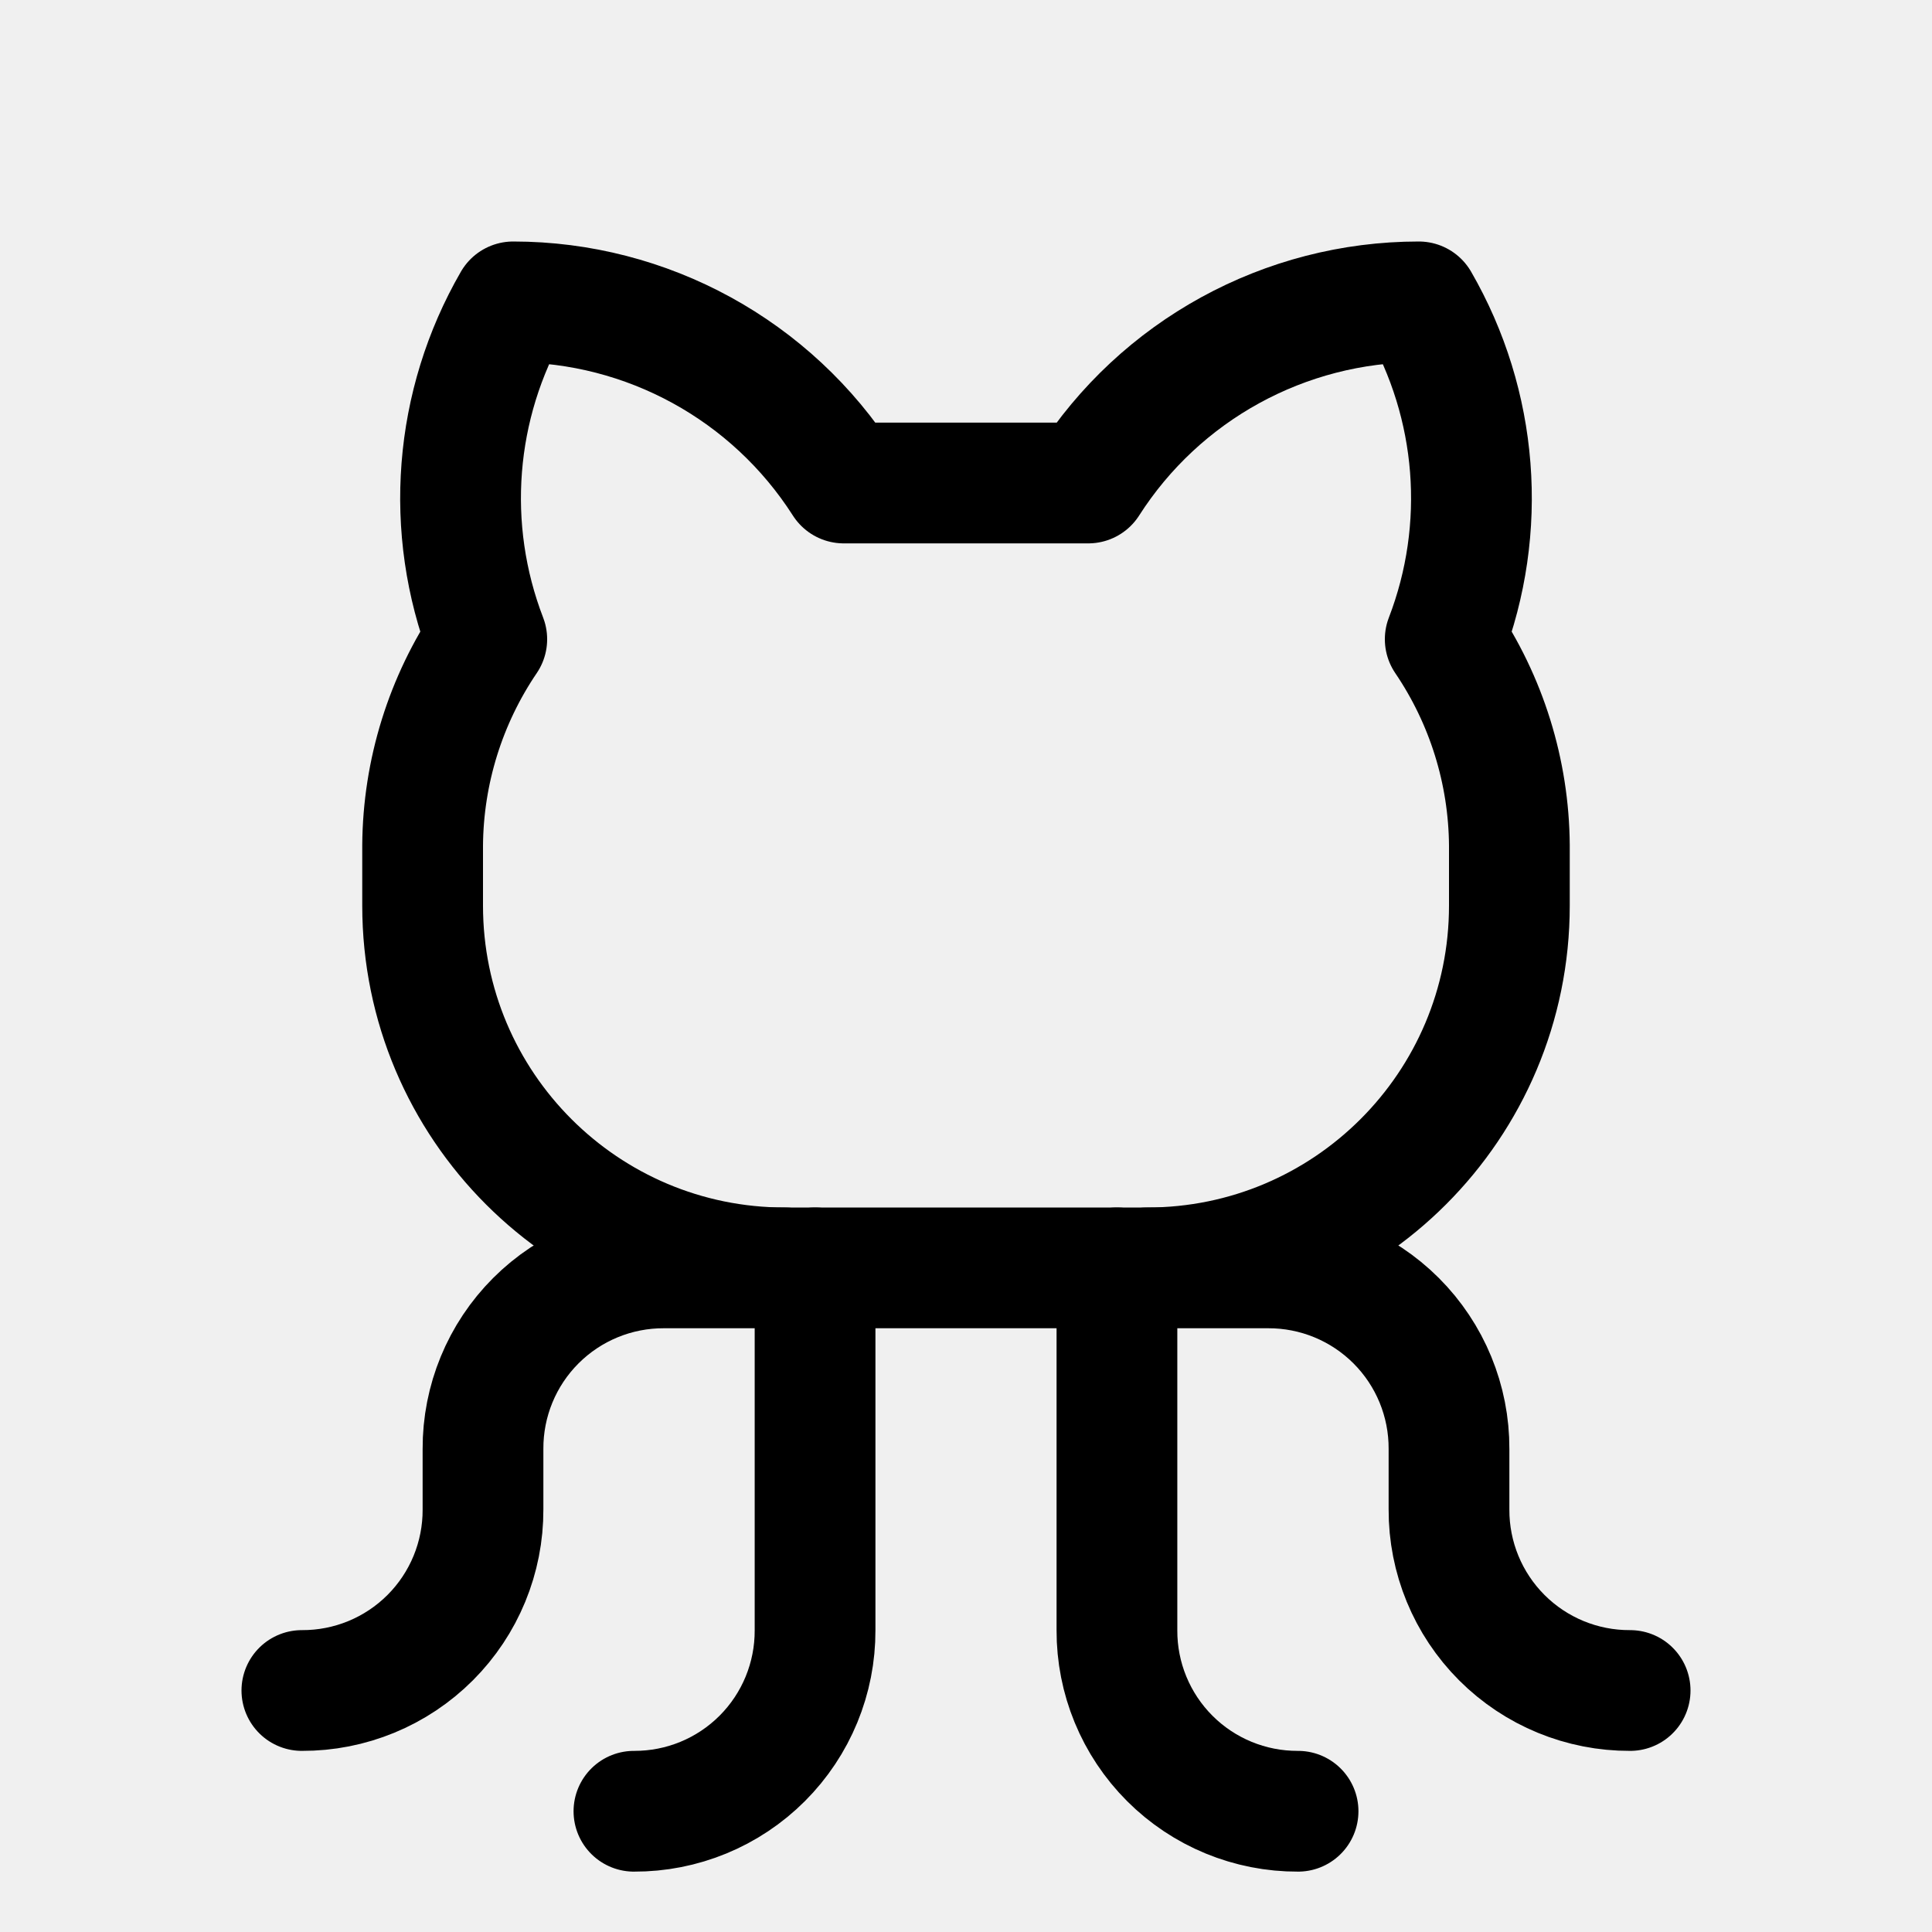
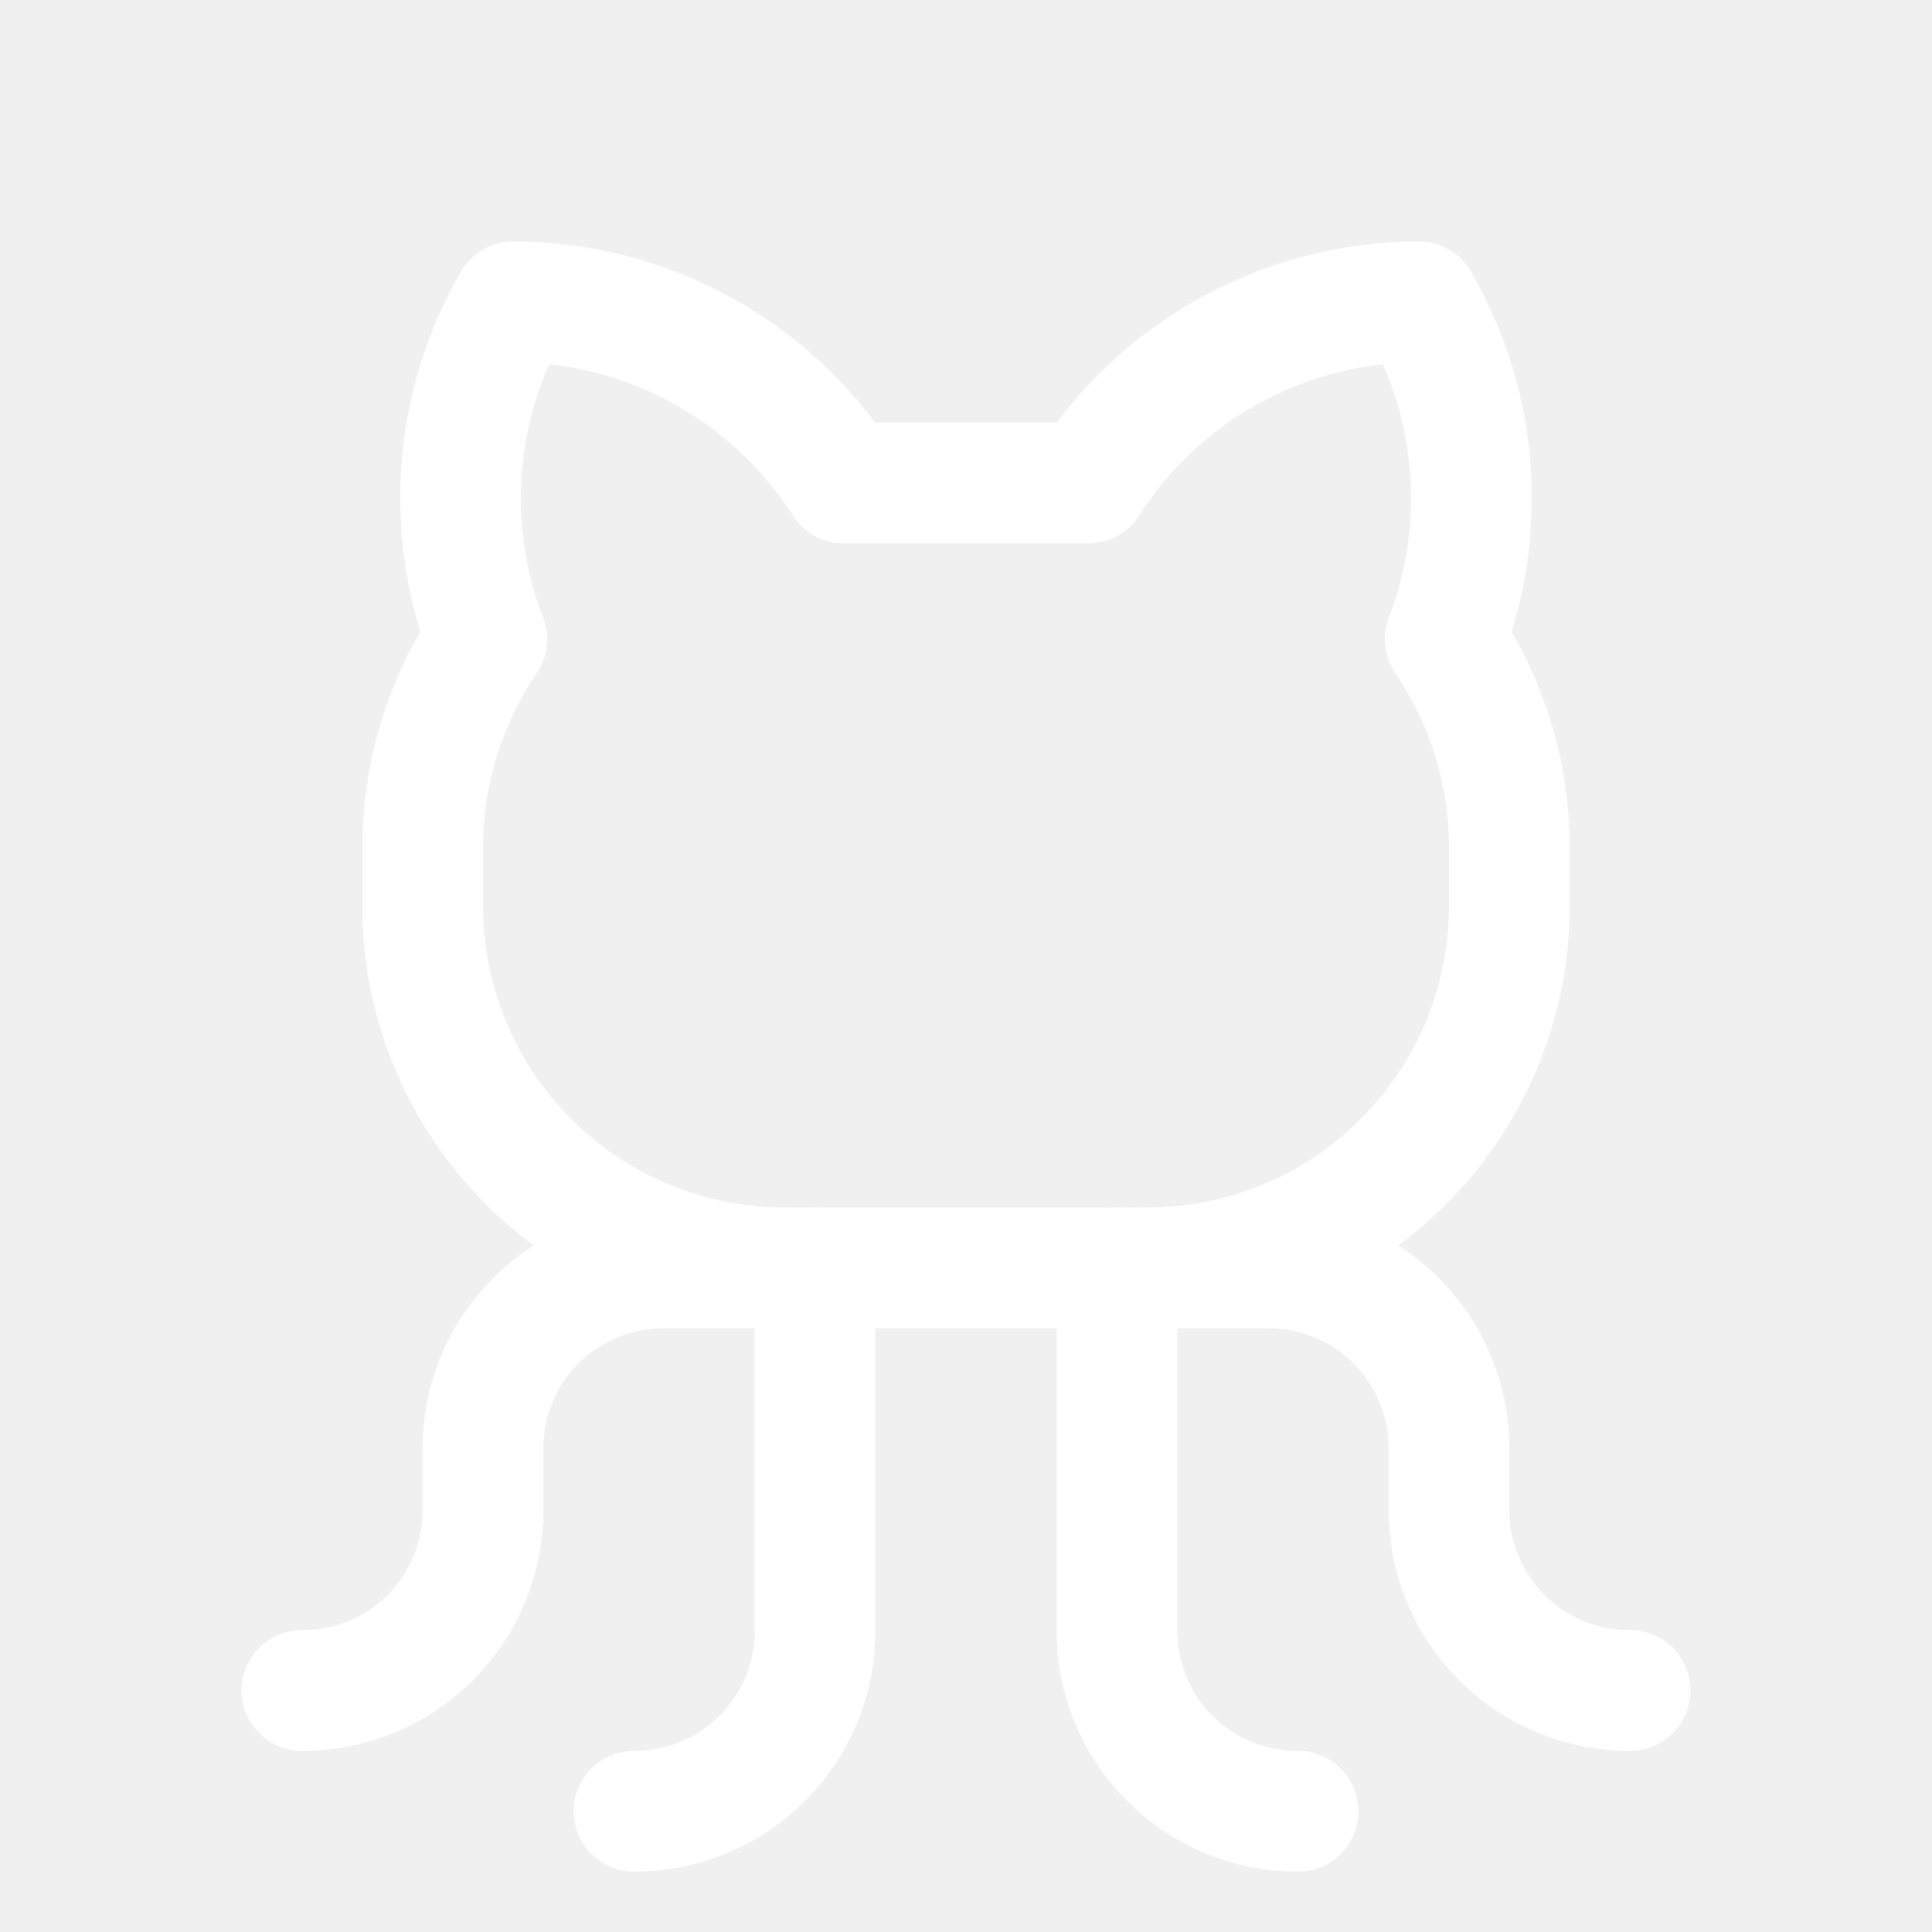
- <svg xmlns="http://www.w3.org/2000/svg" width="192" height="192" fill="#000000" viewBox="0 0 256 256">
+ <svg xmlns="http://www.w3.org/2000/svg" width="192" height="192" fill="#ffffff" viewBox="0 0 256 256">
  <rect width="256" height="256" fill="none" />
-   <path d="M84,240a23.9,23.9,0,0,0,24-24V168" fill="none" stroke="#000000" stroke-linecap="round" stroke-linejoin="round" stroke-width="16" />
-   <path d="M172,240a23.9,23.9,0,0,1-24-24V168" fill="none" stroke="#000000" stroke-linecap="round" stroke-linejoin="round" stroke-width="16" />
-   <path d="M152,168h16a23.9,23.9,0,0,1,24,24v8a23.9,23.9,0,0,0,24,24" fill="none" stroke="#000000" stroke-linecap="round" stroke-linejoin="round" stroke-width="16" />
-   <path d="M104,168H88a23.9,23.9,0,0,0-24,24v8a23.9,23.9,0,0,1-24,24" fill="none" stroke="#000000" stroke-linecap="round" stroke-linejoin="round" stroke-width="16" />
-   <path d="M111.8,64A52,52,0,0,0,68,40a52,52,0,0,0-3.5,44.7A49.3,49.3,0,0,0,56,112v8a48,48,0,0,0,48,48h48a48,48,0,0,0,48-48v-8a49.3,49.3,0,0,0-8.5-27.3A52,52,0,0,0,188,40a52,52,0,0,0-43.8,24Z" fill="none" stroke="#000000" stroke-linecap="round" stroke-linejoin="round" stroke-width="16" />
+   <path d="M84,240a23.9,23.9,0,0,0,24-24V168" fill="none" stroke="#ffffff" stroke-linecap="round" stroke-linejoin="round" stroke-width="16" />
+   <path d="M172,240a23.9,23.9,0,0,1-24-24V168" fill="none" stroke="#ffffff" stroke-linecap="round" stroke-linejoin="round" stroke-width="16" />
+   <path d="M152,168h16a23.9,23.9,0,0,1,24,24v8a23.9,23.9,0,0,0,24,24" fill="none" stroke="#ffffff" stroke-linecap="round" stroke-linejoin="round" stroke-width="16" />
+   <path d="M104,168H88a23.9,23.9,0,0,0-24,24v8a23.9,23.9,0,0,1-24,24" fill="none" stroke="#ffffff" stroke-linecap="round" stroke-linejoin="round" stroke-width="16" />
+   <path d="M111.8,64A52,52,0,0,0,68,40a52,52,0,0,0-3.5,44.7A49.3,49.3,0,0,0,56,112v8a48,48,0,0,0,48,48h48a48,48,0,0,0,48-48v-8a49.3,49.3,0,0,0-8.5-27.3A52,52,0,0,0,188,40a52,52,0,0,0-43.8,24Z" fill="none" stroke="#ffffff" stroke-linecap="round" stroke-linejoin="round" stroke-width="16" />
</svg>
